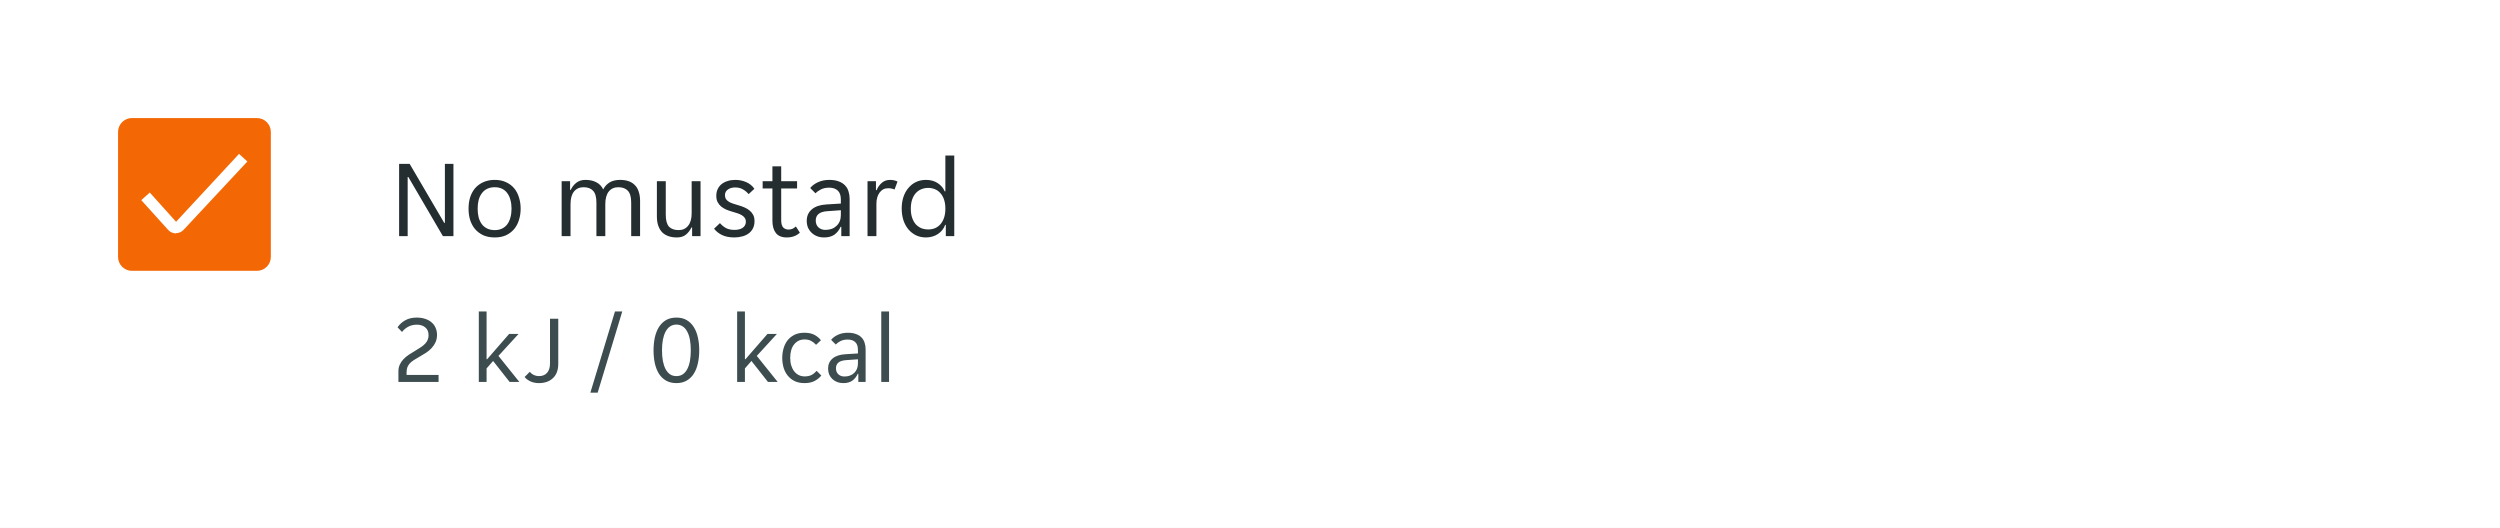
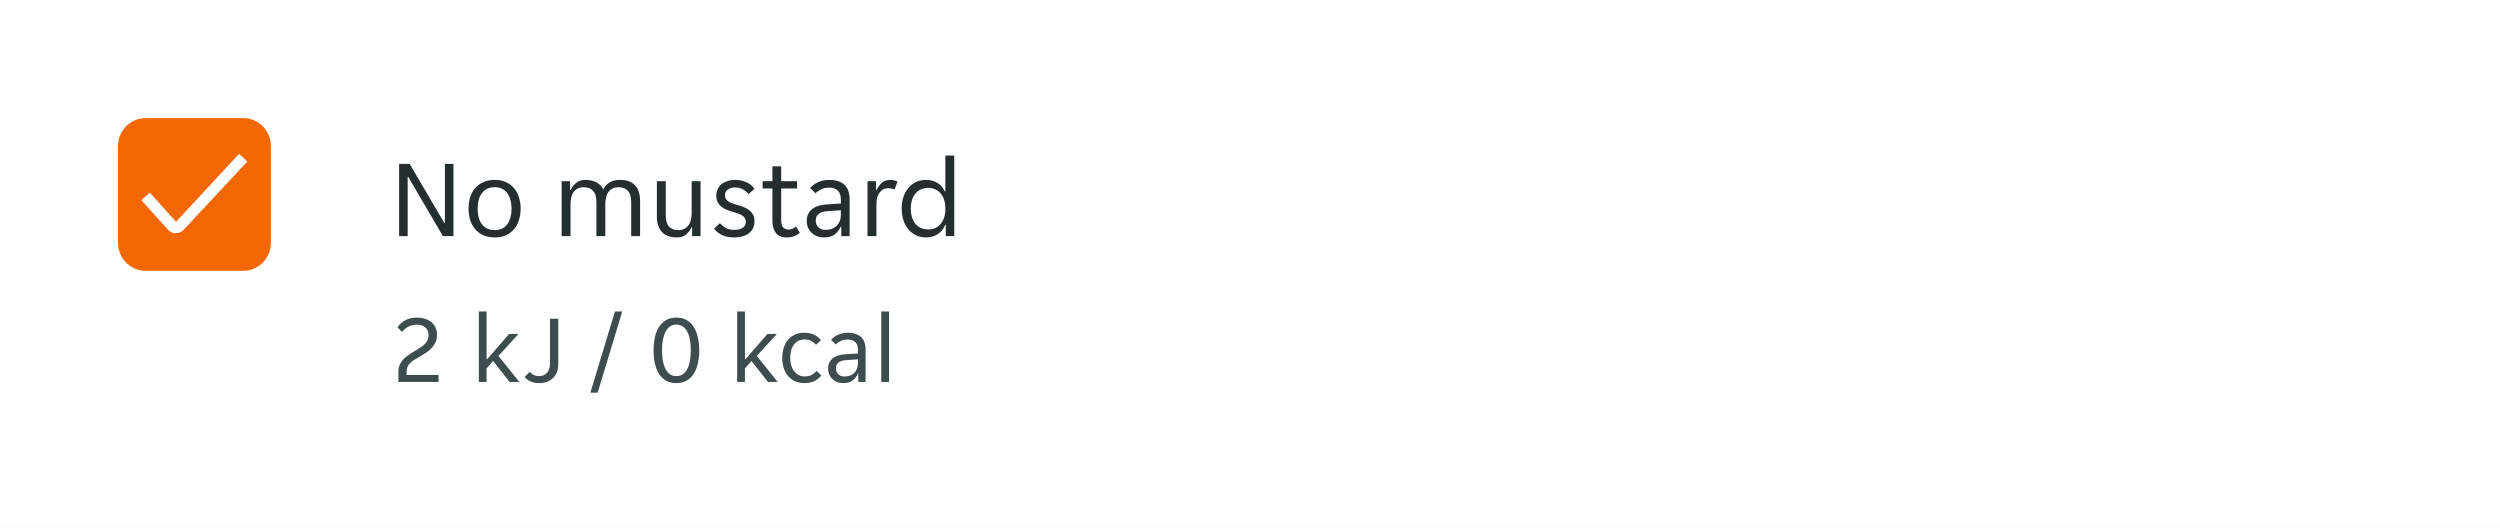
<svg xmlns="http://www.w3.org/2000/svg" width="360" height="76" viewBox="0 0 360 76" fill="none">
  <rect width="360" height="76" fill="white" />
-   <rect x="17" y="17" width="22" height="22" rx="2" fill="#F36805" />
+   <path d="M17 21C17 18.791 18.791 17 21 17H35C37.209 17 39 18.791 39 21V35C39 37.209 37.209 39 35 39H21C18.791 39 17 37.209 17 35V21Z" fill="#F36805" />
  <path d="M25.331 33.611C25.126 33.609 24.923 33.565 24.735 33.482C24.547 33.399 24.378 33.279 24.238 33.13L20.344 28.82L21.569 27.726L25.353 31.937L34.42 22.159L35.623 23.253L26.436 33.097C26.296 33.247 26.126 33.367 25.938 33.449C25.75 33.532 25.548 33.576 25.342 33.578L25.331 33.611Z" fill="white" />
  <path d="M57.472 23.6H58.992L63.968 32.096H64.064V23.6H65.296V34H63.776L58.8 25.488H58.704V34H57.472V23.6ZM71.246 34.192C70.616 34.192 70.062 34.085 69.582 33.872C69.112 33.648 68.718 33.349 68.398 32.976C68.088 32.603 67.854 32.165 67.694 31.664C67.544 31.163 67.47 30.624 67.47 30.048C67.47 29.472 67.544 28.933 67.694 28.432C67.854 27.931 68.088 27.493 68.398 27.12C68.718 26.747 69.112 26.453 69.582 26.24C70.062 26.016 70.616 25.904 71.246 25.904C71.875 25.904 72.419 26.016 72.878 26.24C73.347 26.453 73.736 26.747 74.046 27.12C74.355 27.493 74.584 27.931 74.734 28.432C74.894 28.933 74.974 29.472 74.974 30.048C74.974 30.624 74.894 31.163 74.734 31.664C74.584 32.165 74.355 32.603 74.046 32.976C73.736 33.349 73.347 33.648 72.878 33.872C72.419 34.085 71.875 34.192 71.246 34.192ZM68.782 30.048C68.782 30.507 68.83 30.928 68.926 31.312C69.032 31.685 69.187 32.011 69.39 32.288C69.592 32.555 69.848 32.763 70.158 32.912C70.467 33.061 70.83 33.136 71.246 33.136C71.651 33.136 72.003 33.061 72.302 32.912C72.611 32.763 72.862 32.555 73.054 32.288C73.256 32.011 73.406 31.685 73.502 31.312C73.608 30.928 73.662 30.507 73.662 30.048C73.662 29.589 73.608 29.173 73.502 28.8C73.406 28.416 73.256 28.091 73.054 27.824C72.862 27.547 72.611 27.333 72.302 27.184C72.003 27.035 71.651 26.96 71.246 26.96C70.83 26.96 70.467 27.035 70.158 27.184C69.848 27.333 69.592 27.547 69.39 27.824C69.187 28.091 69.032 28.416 68.926 28.8C68.83 29.173 68.782 29.589 68.782 30.048ZM80.876 26.096H82.092V27.344H82.188C82.38 26.928 82.646 26.587 82.988 26.32C83.34 26.043 83.777 25.904 84.3 25.904C84.929 25.904 85.457 26.021 85.884 26.256C86.321 26.48 86.646 26.821 86.86 27.28C87.094 26.832 87.409 26.491 87.804 26.256C88.198 26.021 88.7 25.904 89.308 25.904C89.745 25.904 90.14 25.963 90.492 26.08C90.844 26.197 91.142 26.379 91.388 26.624C91.644 26.869 91.836 27.184 91.964 27.568C92.102 27.952 92.172 28.411 92.172 28.944V34H90.892V29.184C90.892 28.373 90.732 27.803 90.412 27.472C90.102 27.131 89.644 26.96 89.036 26.96C88.449 26.96 87.99 27.168 87.66 27.584C87.329 28 87.164 28.608 87.164 29.408V34H85.884V29.184C85.884 28.373 85.724 27.803 85.404 27.472C85.094 27.131 84.636 26.96 84.028 26.96C83.452 26.96 82.993 27.168 82.652 27.584C82.321 28 82.156 28.608 82.156 29.408V34H80.876V26.096ZM97.471 34.192C97.033 34.192 96.639 34.133 96.287 34.016C95.935 33.899 95.631 33.717 95.375 33.472C95.129 33.227 94.937 32.912 94.799 32.528C94.66 32.144 94.591 31.685 94.591 31.152V26.096H95.871V30.912C95.871 31.723 96.025 32.299 96.335 32.64C96.655 32.971 97.119 33.136 97.727 33.136C98.303 33.136 98.756 32.928 99.087 32.512C99.428 32.096 99.599 31.488 99.599 30.688V26.096H100.879V34H99.663V32.752H99.567C99.375 33.168 99.108 33.515 98.767 33.792C98.436 34.059 98.004 34.192 97.471 34.192ZM107.402 31.952C107.402 31.717 107.349 31.525 107.242 31.376C107.136 31.216 106.986 31.083 106.794 30.976C106.613 30.869 106.405 30.779 106.17 30.704C105.936 30.629 105.69 30.555 105.434 30.48C105.136 30.395 104.848 30.293 104.57 30.176C104.304 30.059 104.064 29.915 103.85 29.744C103.637 29.563 103.466 29.349 103.338 29.104C103.21 28.859 103.146 28.56 103.146 28.208C103.146 27.835 103.216 27.504 103.354 27.216C103.493 26.928 103.685 26.688 103.93 26.496C104.176 26.304 104.464 26.16 104.794 26.064C105.125 25.957 105.482 25.904 105.866 25.904C106.442 25.904 106.97 26.011 107.45 26.224C107.93 26.427 108.325 26.747 108.634 27.184L107.802 27.952C107.568 27.675 107.29 27.445 106.97 27.264C106.661 27.083 106.293 26.992 105.866 26.992C105.685 26.992 105.504 27.013 105.322 27.056C105.152 27.099 104.997 27.168 104.858 27.264C104.72 27.349 104.608 27.461 104.522 27.6C104.437 27.739 104.394 27.904 104.394 28.096C104.394 28.331 104.448 28.528 104.554 28.688C104.661 28.837 104.805 28.965 104.986 29.072C105.178 29.179 105.392 29.269 105.626 29.344C105.861 29.419 106.106 29.493 106.362 29.568C106.661 29.653 106.944 29.755 107.21 29.872C107.488 29.989 107.733 30.139 107.946 30.32C108.16 30.491 108.33 30.699 108.458 30.944C108.586 31.189 108.65 31.488 108.65 31.84C108.65 32.256 108.57 32.613 108.41 32.912C108.261 33.2 108.053 33.44 107.786 33.632C107.52 33.824 107.21 33.963 106.858 34.048C106.506 34.144 106.133 34.192 105.738 34.192C105.045 34.192 104.453 34.075 103.962 33.84C103.482 33.605 103.104 33.301 102.826 32.928L103.674 32.128C103.92 32.416 104.202 32.651 104.522 32.832C104.853 33.013 105.264 33.104 105.754 33.104C105.978 33.104 106.186 33.083 106.378 33.04C106.581 32.997 106.757 32.928 106.906 32.832C107.056 32.736 107.173 32.619 107.258 32.48C107.354 32.331 107.402 32.155 107.402 31.952ZM113.292 34.192C112.577 34.192 112.055 33.979 111.724 33.552C111.393 33.125 111.228 32.539 111.228 31.792V27.136H109.82V26.096H111.228V23.952H112.492V26.096H114.78V27.136H112.492V31.68C112.492 32.192 112.588 32.549 112.78 32.752C112.983 32.955 113.239 33.056 113.548 33.056C113.761 33.056 113.953 33.019 114.124 32.944C114.295 32.859 114.455 32.747 114.604 32.608L115.18 33.504C114.689 33.963 114.06 34.192 113.292 34.192ZM118.667 34.192C118.304 34.192 117.968 34.133 117.659 34.016C117.36 33.899 117.099 33.733 116.875 33.52C116.651 33.307 116.475 33.056 116.347 32.768C116.229 32.469 116.171 32.144 116.171 31.792C116.171 31.109 116.416 30.56 116.907 30.144C117.397 29.728 118.096 29.493 119.003 29.44L121.083 29.312V28.752C121.083 28.144 120.933 27.707 120.635 27.44C120.347 27.163 119.931 27.024 119.387 27.024C118.928 27.024 118.533 27.109 118.203 27.28C117.872 27.451 117.616 27.637 117.435 27.84L116.667 27.072C116.944 26.731 117.317 26.453 117.787 26.24C118.267 26.016 118.811 25.904 119.419 25.904C119.963 25.904 120.421 25.979 120.795 26.128C121.168 26.267 121.467 26.459 121.691 26.704C121.925 26.949 122.091 27.237 122.187 27.568C122.293 27.899 122.347 28.251 122.347 28.624V34H121.147V32.656H121.051C120.837 33.136 120.539 33.515 120.155 33.792C119.771 34.059 119.275 34.192 118.667 34.192ZM118.859 33.104C119.52 33.104 120.053 32.912 120.459 32.528C120.875 32.133 121.083 31.611 121.083 30.96V30.272L119.067 30.416C118 30.501 117.467 30.949 117.467 31.76C117.467 32.165 117.595 32.491 117.851 32.736C118.117 32.981 118.453 33.104 118.859 33.104ZM124.923 26.096H126.139V27.376H126.235C126.405 26.96 126.651 26.613 126.971 26.336C127.291 26.048 127.691 25.904 128.171 25.904C128.576 25.904 128.933 25.984 129.243 26.144L128.811 27.296C128.672 27.221 128.523 27.173 128.363 27.152C128.213 27.12 128.059 27.104 127.899 27.104C127.376 27.104 126.96 27.317 126.651 27.744C126.352 28.16 126.203 28.693 126.203 29.344V34H124.923V26.096ZM133.349 34.192C132.815 34.192 132.335 34.091 131.909 33.888C131.482 33.675 131.114 33.387 130.805 33.024C130.495 32.651 130.255 32.208 130.085 31.696C129.925 31.184 129.845 30.629 129.845 30.032C129.845 29.435 129.925 28.885 130.085 28.384C130.255 27.872 130.495 27.435 130.805 27.072C131.114 26.699 131.482 26.411 131.909 26.208C132.335 26.005 132.815 25.904 133.349 25.904C133.999 25.904 134.559 26.059 135.029 26.368C135.498 26.677 135.834 27.072 136.037 27.552H136.133V22.4H137.413V34H136.197V32.384H136.101C136.005 32.661 135.866 32.912 135.685 33.136C135.514 33.349 135.306 33.536 135.061 33.696C134.826 33.856 134.559 33.979 134.261 34.064C133.973 34.149 133.669 34.192 133.349 34.192ZM133.669 33.04C134.01 33.04 134.33 32.981 134.629 32.864C134.927 32.736 135.189 32.549 135.413 32.304C135.637 32.048 135.813 31.733 135.941 31.36C136.069 30.987 136.133 30.549 136.133 30.048C136.133 29.547 136.069 29.109 135.941 28.736C135.813 28.363 135.637 28.053 135.413 27.808C135.189 27.552 134.927 27.365 134.629 27.248C134.33 27.12 134.01 27.056 133.669 27.056C133.317 27.056 132.986 27.12 132.677 27.248C132.378 27.365 132.111 27.552 131.877 27.808C131.653 28.053 131.477 28.363 131.349 28.736C131.221 29.109 131.157 29.547 131.157 30.048C131.157 30.549 131.221 30.987 131.349 31.36C131.477 31.733 131.653 32.048 131.877 32.304C132.111 32.549 132.378 32.736 132.677 32.864C132.986 32.981 133.317 33.04 133.669 33.04Z" fill="#242E30" />
  <path d="M57.372 53.488C57.372 53.115 57.437 52.788 57.568 52.508C57.699 52.219 57.876 51.957 58.1 51.724C58.333 51.481 58.604 51.257 58.912 51.052C59.229 50.847 59.57 50.637 59.934 50.422C60.223 50.245 60.48 50.081 60.704 49.932C60.928 49.773 61.115 49.61 61.264 49.442C61.413 49.274 61.525 49.097 61.6 48.91C61.675 48.723 61.712 48.509 61.712 48.266C61.712 47.771 61.553 47.398 61.236 47.146C60.928 46.885 60.531 46.754 60.046 46.754C59.561 46.754 59.141 46.852 58.786 47.048C58.431 47.235 58.133 47.487 57.89 47.804L57.246 47.132C57.526 46.712 57.895 46.376 58.352 46.124C58.809 45.863 59.36 45.732 60.004 45.732C60.48 45.732 60.9 45.797 61.264 45.928C61.628 46.049 61.931 46.222 62.174 46.446C62.426 46.661 62.613 46.922 62.734 47.23C62.865 47.529 62.93 47.855 62.93 48.21C62.93 48.611 62.86 48.966 62.72 49.274C62.58 49.582 62.393 49.862 62.16 50.114C61.927 50.366 61.656 50.595 61.348 50.8C61.049 50.996 60.732 51.187 60.396 51.374C60.097 51.542 59.831 51.701 59.598 51.85C59.365 51.999 59.169 52.158 59.01 52.326C58.861 52.494 58.744 52.681 58.66 52.886C58.585 53.091 58.548 53.334 58.548 53.614V53.992H63.154V55H57.372V53.488ZM70.068 55H68.948V44.85H70.068V51.724H70.152L73.316 48.084H74.674L71.776 51.248L74.786 55H73.386L71.006 51.976L70.068 53.054V55ZM77.604 55.168C77.147 55.168 76.736 55.084 76.372 54.916C76.008 54.739 75.733 54.529 75.546 54.286L76.288 53.544C76.447 53.74 76.643 53.894 76.876 54.006C77.11 54.109 77.352 54.16 77.604 54.16C78.108 54.16 78.5 54.001 78.78 53.684C79.06 53.367 79.2 52.914 79.2 52.326V45.9H80.39V52.368C80.39 53.283 80.134 53.978 79.62 54.454C79.116 54.93 78.444 55.168 77.604 55.168ZM88.556 44.85H89.606L86.064 56.54H85.014L88.556 44.85ZM97.401 55.168C96.823 55.168 96.323 55.047 95.903 54.804C95.493 54.561 95.152 54.23 94.881 53.81C94.62 53.381 94.424 52.881 94.293 52.312C94.172 51.733 94.111 51.113 94.111 50.45C94.111 49.787 94.172 49.171 94.293 48.602C94.424 48.023 94.62 47.524 94.881 47.104C95.152 46.675 95.493 46.339 95.903 46.096C96.323 45.853 96.823 45.732 97.401 45.732C97.98 45.732 98.475 45.853 98.885 46.096C99.305 46.339 99.646 46.675 99.907 47.104C100.178 47.524 100.374 48.023 100.495 48.602C100.626 49.171 100.691 49.787 100.691 50.45C100.691 51.113 100.626 51.733 100.495 52.312C100.374 52.881 100.178 53.381 99.907 53.81C99.646 54.23 99.305 54.561 98.885 54.804C98.475 55.047 97.98 55.168 97.401 55.168ZM97.401 54.16C97.746 54.16 98.05 54.076 98.311 53.908C98.573 53.731 98.787 53.483 98.955 53.166C99.132 52.839 99.263 52.447 99.347 51.99C99.431 51.533 99.473 51.019 99.473 50.45C99.473 49.881 99.431 49.367 99.347 48.91C99.263 48.453 99.132 48.065 98.955 47.748C98.787 47.421 98.573 47.174 98.311 47.006C98.05 46.829 97.746 46.74 97.401 46.74C97.056 46.74 96.752 46.829 96.491 47.006C96.239 47.174 96.025 47.421 95.847 47.748C95.679 48.065 95.549 48.453 95.455 48.91C95.371 49.367 95.329 49.881 95.329 50.45C95.329 51.019 95.371 51.533 95.455 51.99C95.549 52.447 95.679 52.839 95.847 53.166C96.025 53.483 96.239 53.731 96.491 53.908C96.752 54.076 97.056 54.16 97.401 54.16ZM107.269 55H106.149V44.85H107.269V51.724H107.353L110.517 48.084H111.875L108.977 51.248L111.987 55H110.587L108.207 51.976L107.269 53.054V55ZM115.849 55.168C115.289 55.168 114.804 55.065 114.393 54.86C113.992 54.655 113.661 54.384 113.399 54.048C113.138 53.712 112.947 53.329 112.825 52.9C112.704 52.461 112.643 52.009 112.643 51.542C112.643 51.075 112.704 50.627 112.825 50.198C112.947 49.759 113.133 49.372 113.385 49.036C113.647 48.7 113.978 48.429 114.379 48.224C114.781 48.019 115.261 47.916 115.821 47.916C116.409 47.916 116.89 48.014 117.263 48.21C117.637 48.406 117.954 48.667 118.215 48.994L117.515 49.652C117.291 49.409 117.053 49.223 116.801 49.092C116.559 48.952 116.241 48.882 115.849 48.882C115.233 48.882 114.734 49.12 114.351 49.596C113.978 50.063 113.791 50.711 113.791 51.542C113.791 51.953 113.843 52.321 113.945 52.648C114.048 52.975 114.193 53.255 114.379 53.488C114.566 53.721 114.785 53.899 115.037 54.02C115.289 54.141 115.569 54.202 115.877 54.202C116.251 54.202 116.573 54.137 116.843 54.006C117.114 53.866 117.366 53.665 117.599 53.404L118.271 54.076C118.001 54.403 117.669 54.669 117.277 54.874C116.885 55.07 116.409 55.168 115.849 55.168ZM121.429 55.168C121.112 55.168 120.818 55.117 120.547 55.014C120.286 54.911 120.057 54.767 119.861 54.58C119.665 54.393 119.511 54.174 119.399 53.922C119.296 53.661 119.245 53.376 119.245 53.068C119.245 52.471 119.46 51.99 119.889 51.626C120.318 51.262 120.93 51.057 121.723 51.01L123.543 50.898V50.408C123.543 49.876 123.412 49.493 123.151 49.26C122.899 49.017 122.535 48.896 122.059 48.896C121.658 48.896 121.312 48.971 121.023 49.12C120.734 49.269 120.51 49.433 120.351 49.61L119.679 48.938C119.922 48.639 120.248 48.397 120.659 48.21C121.079 48.014 121.555 47.916 122.087 47.916C122.563 47.916 122.964 47.981 123.291 48.112C123.618 48.233 123.879 48.401 124.075 48.616C124.28 48.831 124.425 49.083 124.509 49.372C124.602 49.661 124.649 49.969 124.649 50.296V55H123.599V53.824H123.515C123.328 54.244 123.067 54.575 122.731 54.818C122.395 55.051 121.961 55.168 121.429 55.168ZM121.597 54.216C122.176 54.216 122.642 54.048 122.997 53.712C123.361 53.367 123.543 52.909 123.543 52.34V51.738L121.779 51.864C120.846 51.939 120.379 52.331 120.379 53.04C120.379 53.395 120.491 53.679 120.715 53.894C120.948 54.109 121.242 54.216 121.597 54.216ZM126.903 44.85H128.023V55H126.903V44.85Z" fill="#3C4C4F" />
</svg>
